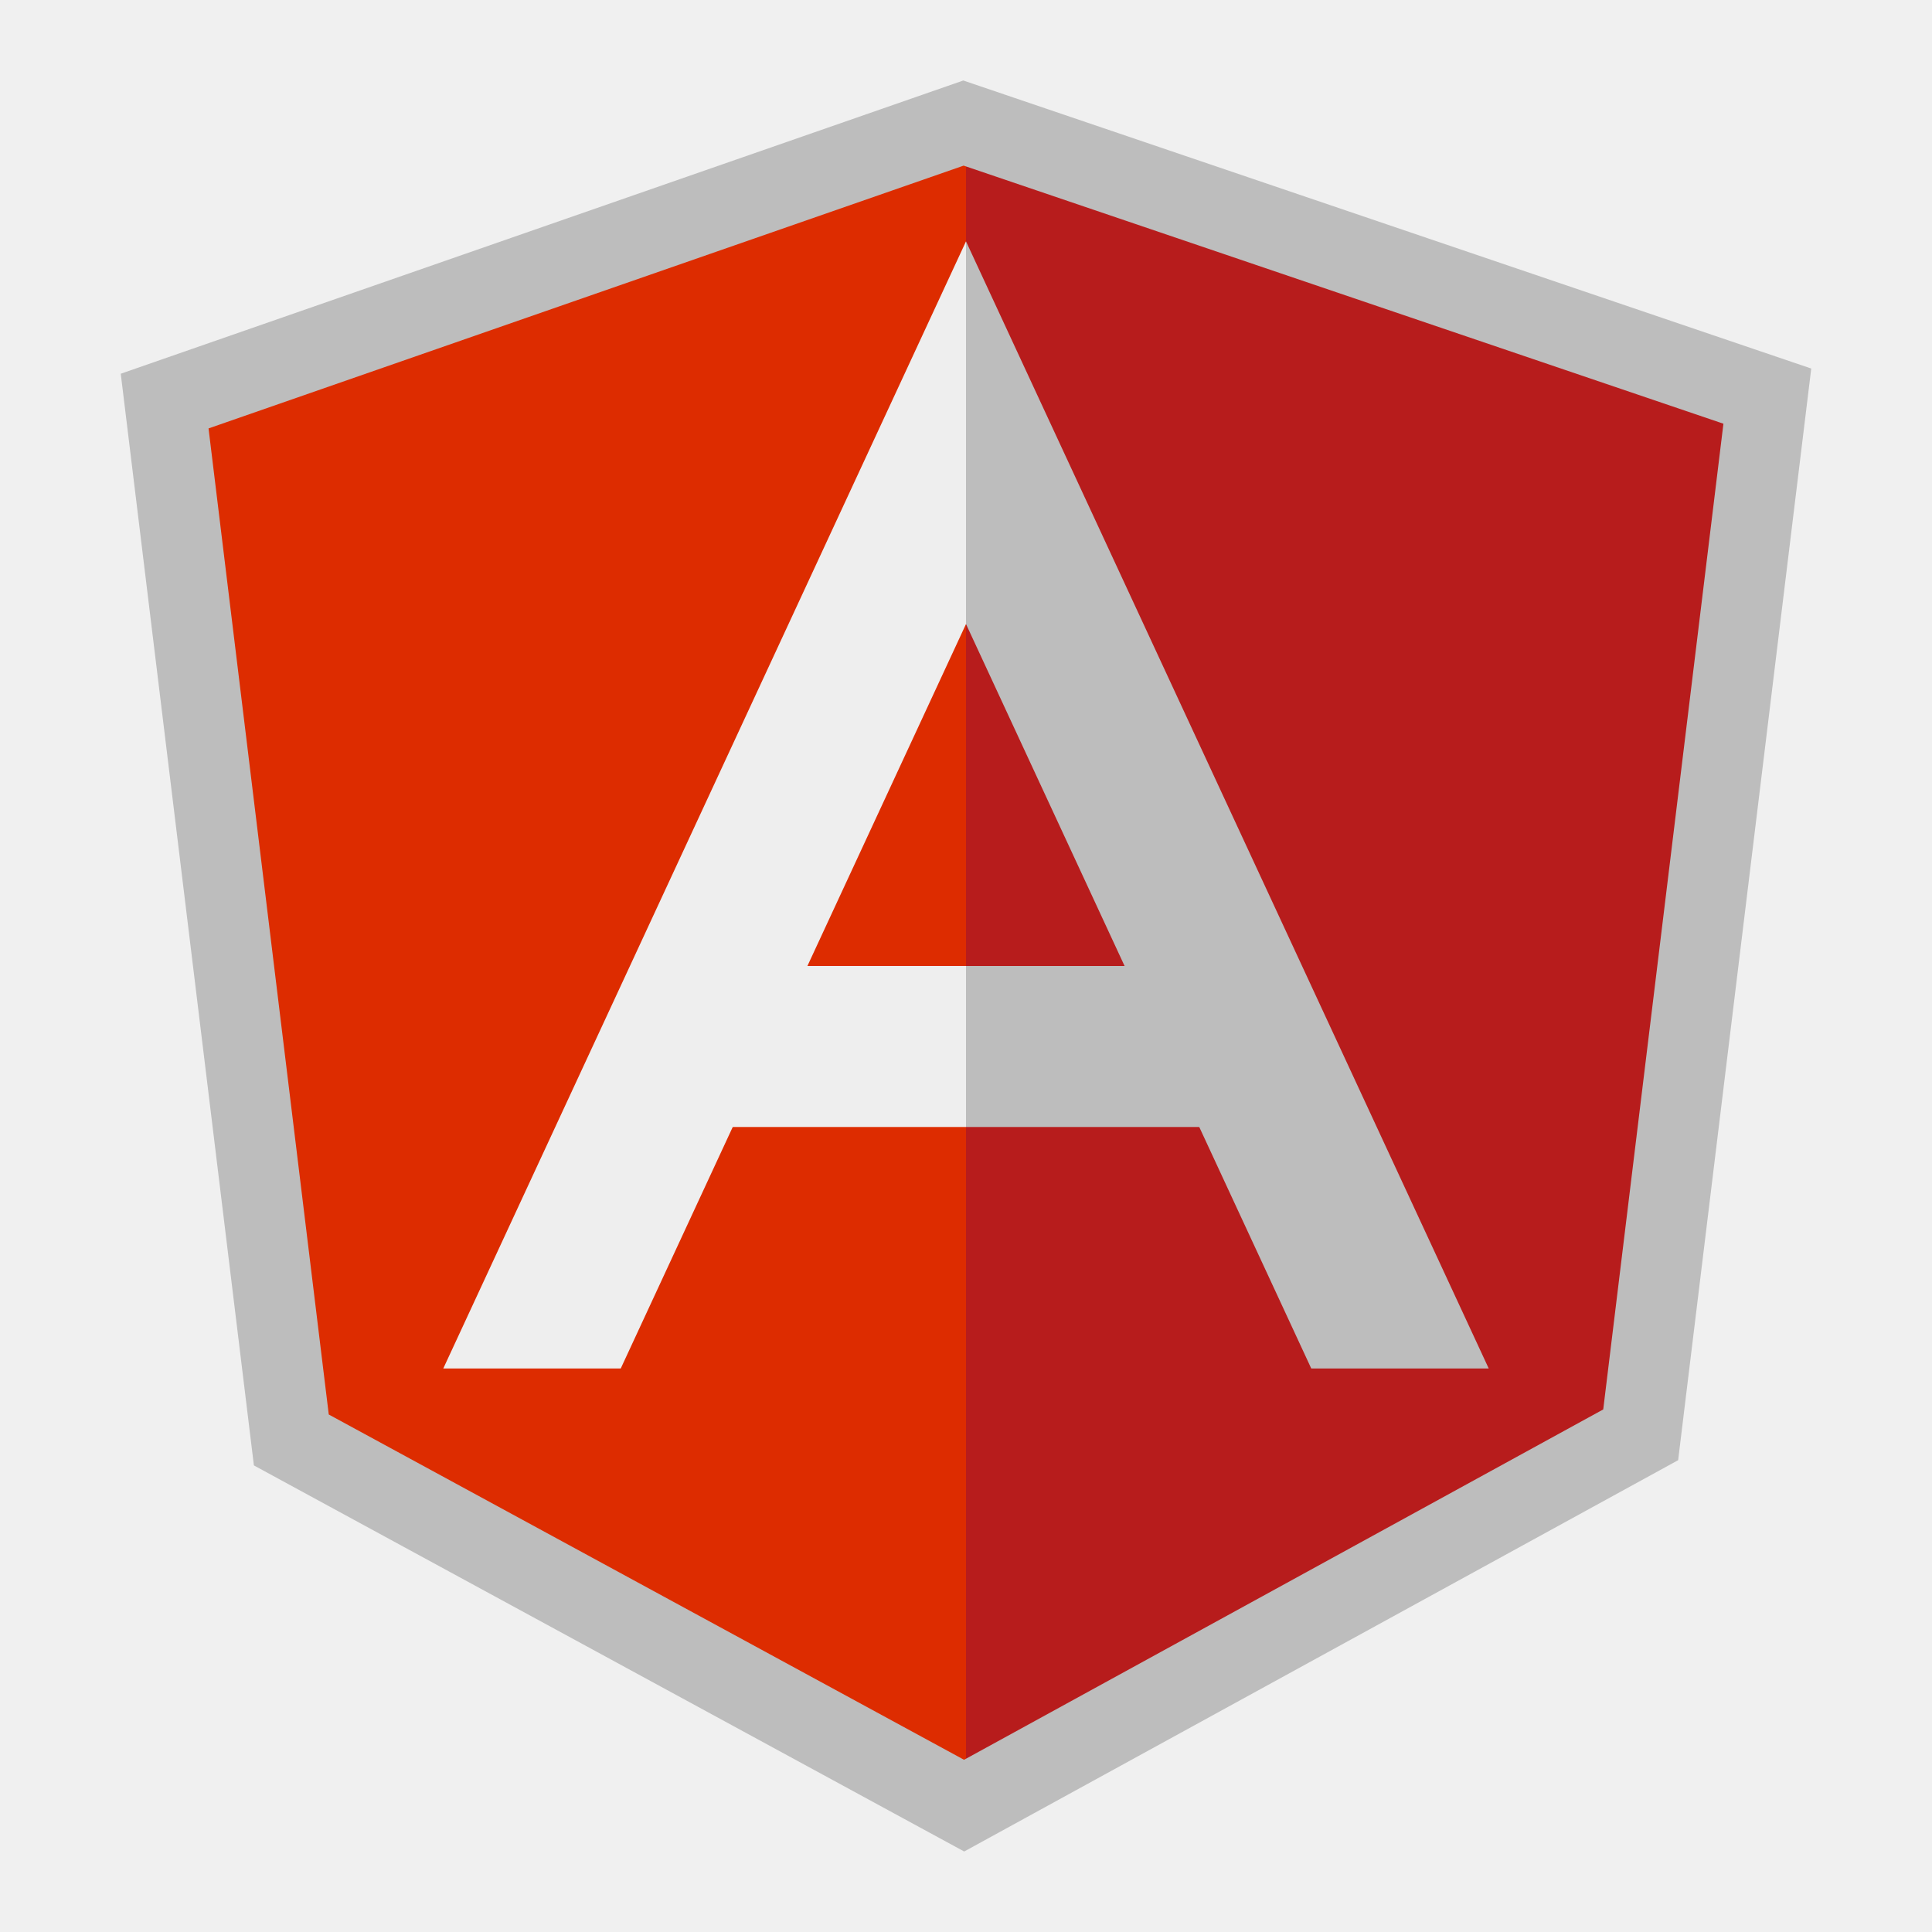
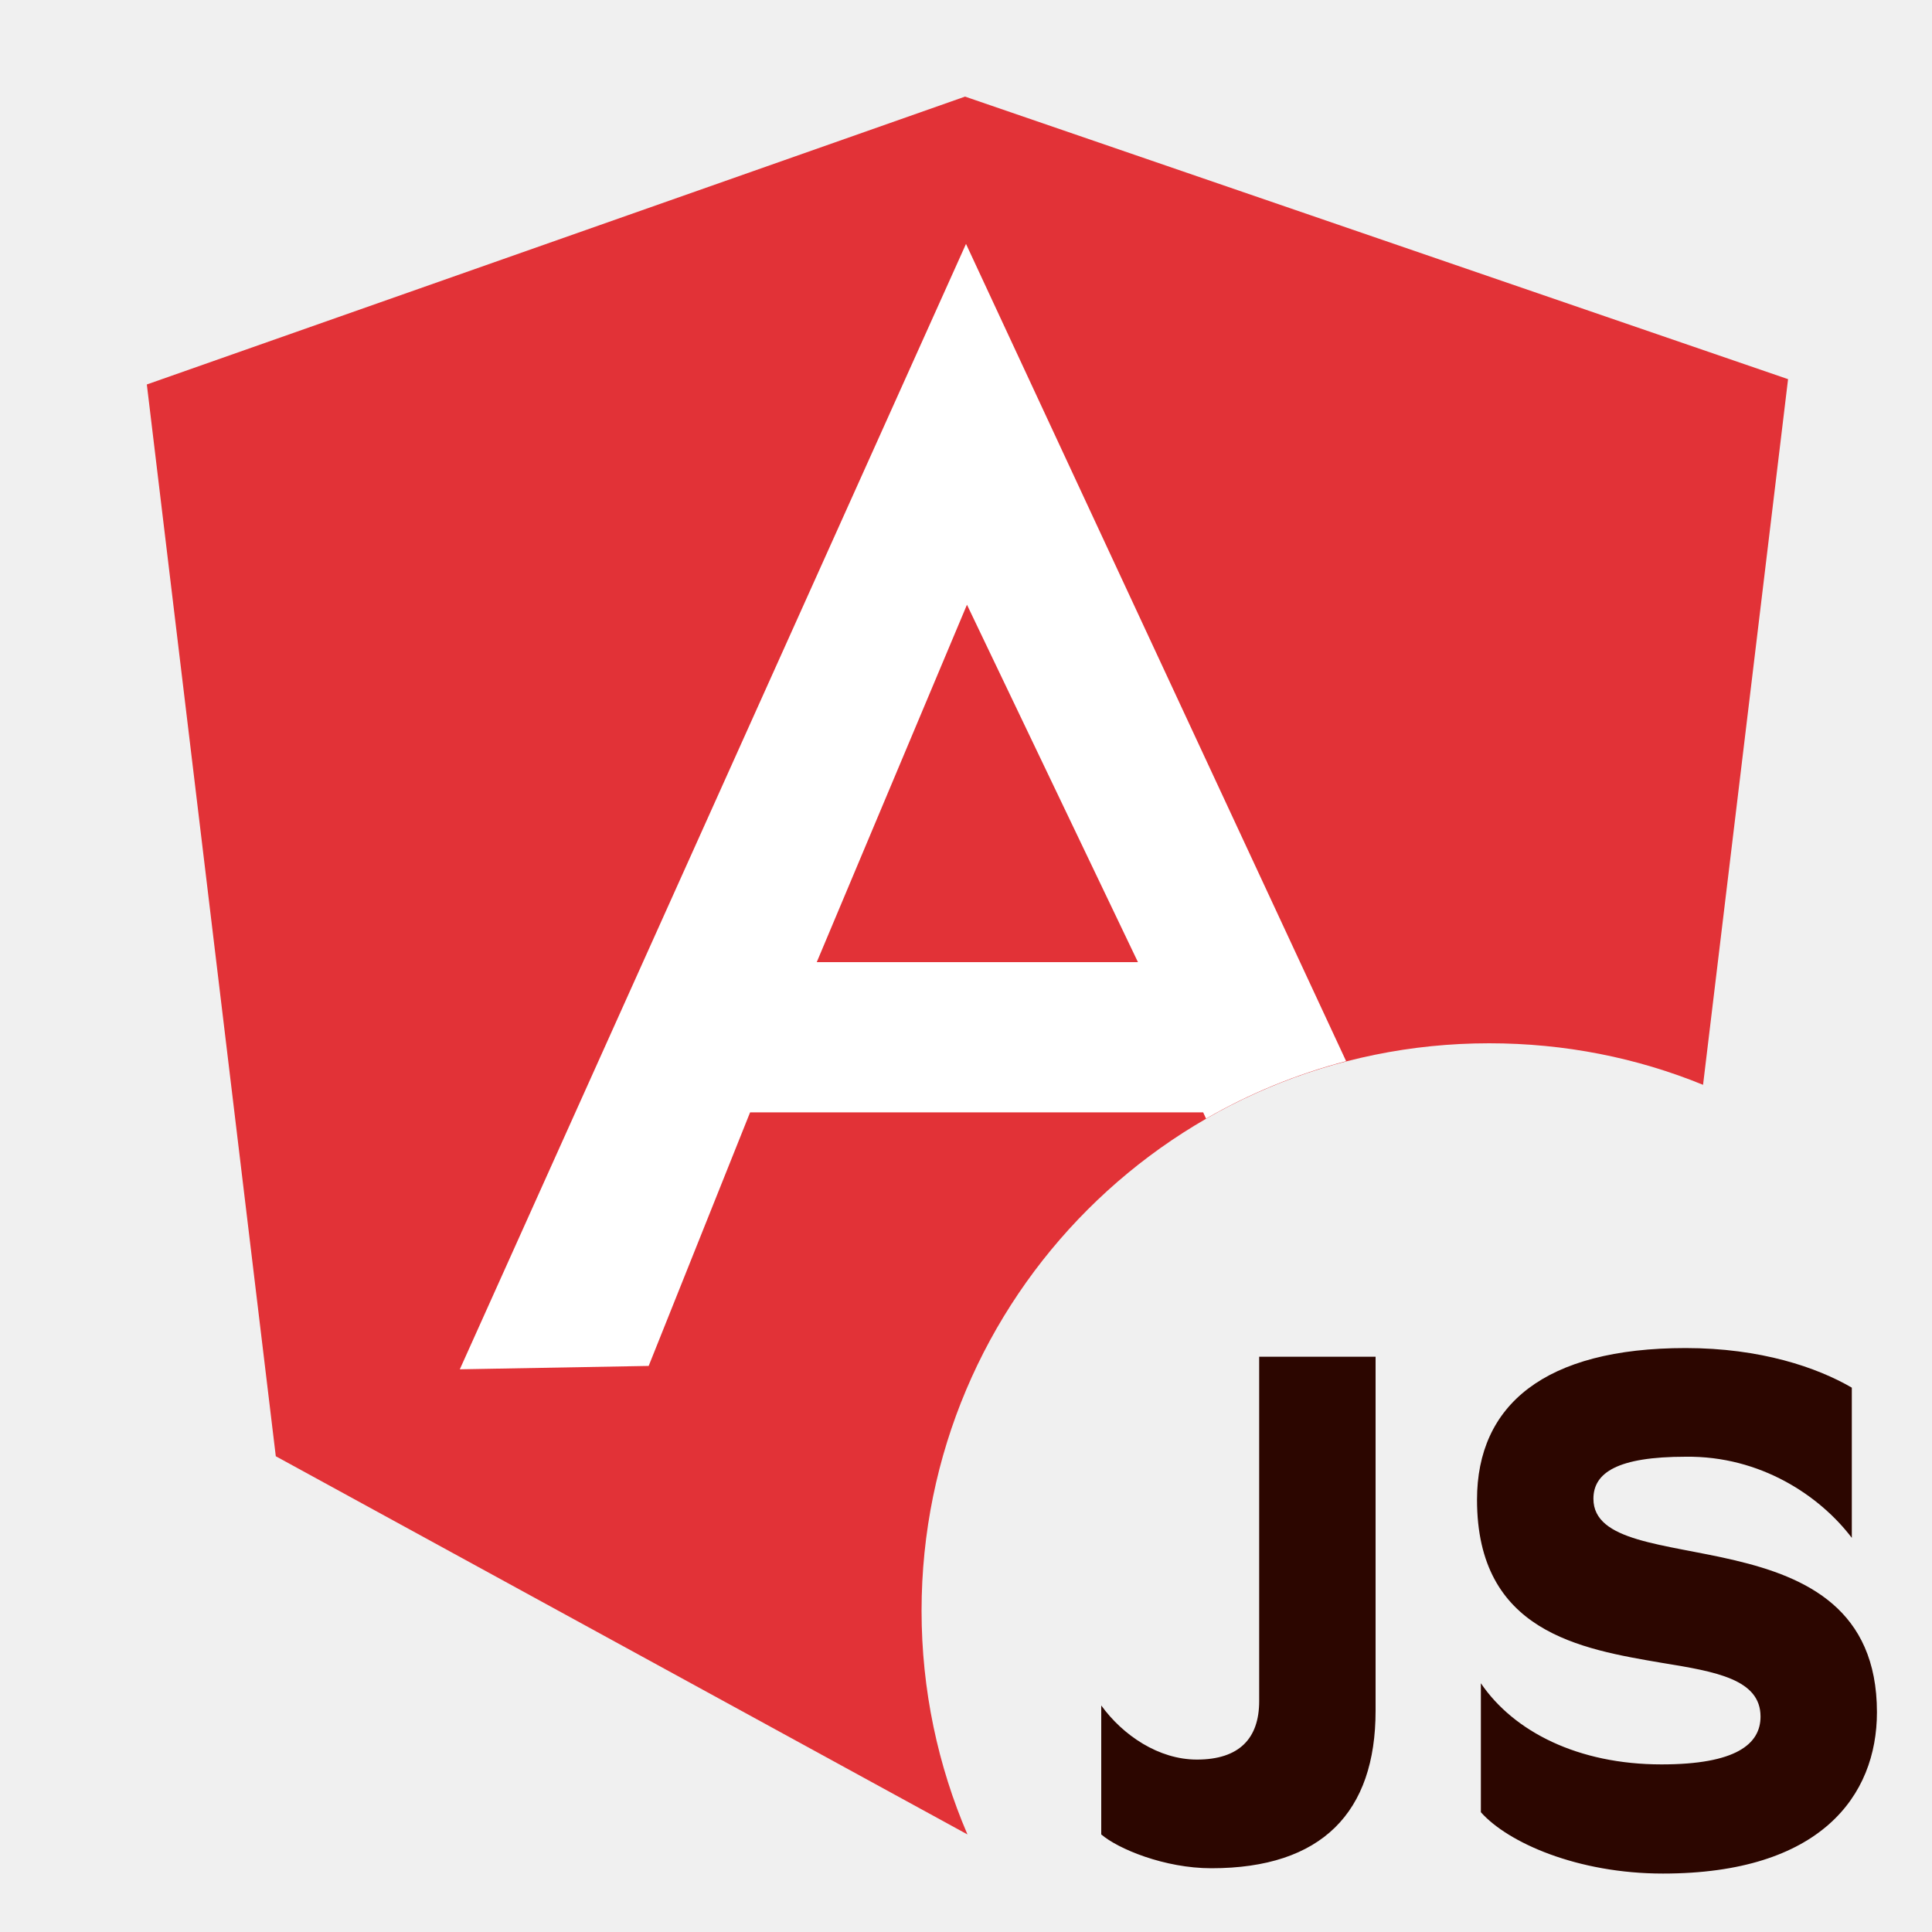
- <svg xmlns="http://www.w3.org/2000/svg" viewBox="0 0 48 48" width="16px" height="16px">
-   <path fill="#bdbdbd" d="M23.933 2L3 9.285 6.308 36.408 23.955 46 41.693 36.278 45 9.156z" />
-   <path fill="#b71c1c" d="M42.818 10.527L24 4.135 24 43.695 39.832 35.017z" />
-   <path fill="#dd2c00" d="M23.941 4.115L5.181 10.644 8.168 35.143 23.951 43.721 24 43.695 24 4.135z" />
-   <path fill="#bdbdbd" d="M24 5.996L24 15.504 32.578 34 36.987 34z" />
-   <path fill="#eee" d="M11.013 34L15.422 34 24 15.504 24 5.996z" />
-   <path fill="#bdbdbd" d="M24 24H30V28H24z" />
-   <path fill="#eee" d="M18 24H24V28H18z" />
+ <svg xmlns="http://www.w3.org/2000/svg" width="40" height="40" viewBox="0 0 40 40" fill="none">
+   <defs>
+     <clipPath id="clip2187_106693">
+       <rect id="angularJSLogo" width="40" height="40" fill="white" fill-opacity="0" />
+     </clipPath>
+   </defs>
+   <g clip-path="url(#clip2187_106693)">
+     <path id="path" d="M3.04 7.96L19.98 2L37.02 7.85L35.26 22.46C33.89 21.9 32.4 21.6 30.83 21.6C24.34 21.6 19.08 26.86 19.08 33.35C19.08 34.99 19.42 36.56 20.03 37.98L5.71 30.15L3.04 7.96Z" fill="#E23237" fill-opacity="1" fill-rule="evenodd" />
+     <path id="path" d="M24.91 23.03L15.53 23.03L13.43 28.28L9.52 28.35L20 5.05L27.87 21.97C26.84 22.24 25.87 22.64 24.97 23.16L24.91 23.03ZM23.56 19.92L20.02 12.52L16.91 19.92L23.56 19.92Z" fill="#FFFFFF" fill-opacity="1" fill-rule="evenodd" />
+     <path id="path" d="M38.34 28.73L38.34 31.84C37.68 30.97 36.45 30.14 34.9 30.16C33.49 30.16 32.99 30.49 32.99 31.03C32.99 32.81 38.86 31.18 38.86 35.45C38.86 37.18 37.69 38.79 34.43 38.79C32.66 38.79 31.22 38.15 30.66 37.52L30.66 34.85C31.34 35.85 32.67 36.53 34.4 36.53C35.94 36.53 36.45 36.11 36.45 35.54C36.45 34.77 35.53 34.61 34.42 34.43C32.72 34.14 30.58 33.79 30.58 31.05C30.58 29.09 31.98 27.91 34.9 27.91C36.45 27.91 37.62 28.31 38.34 28.73ZM26.07 28.09L28.48 28.09L28.48 35.42C28.48 37.52 27.37 38.68 25.08 38.68C24.11 38.68 23.15 38.28 22.8 37.98L22.8 35.31C23.25 35.93 23.99 36.43 24.78 36.43C25.66 36.43 26.07 35.99 26.07 35.22L26.07 28.09Z" fill="#2C0600" fill-opacity="1" fill-rule="evenodd" />
+   </g>
</svg>
